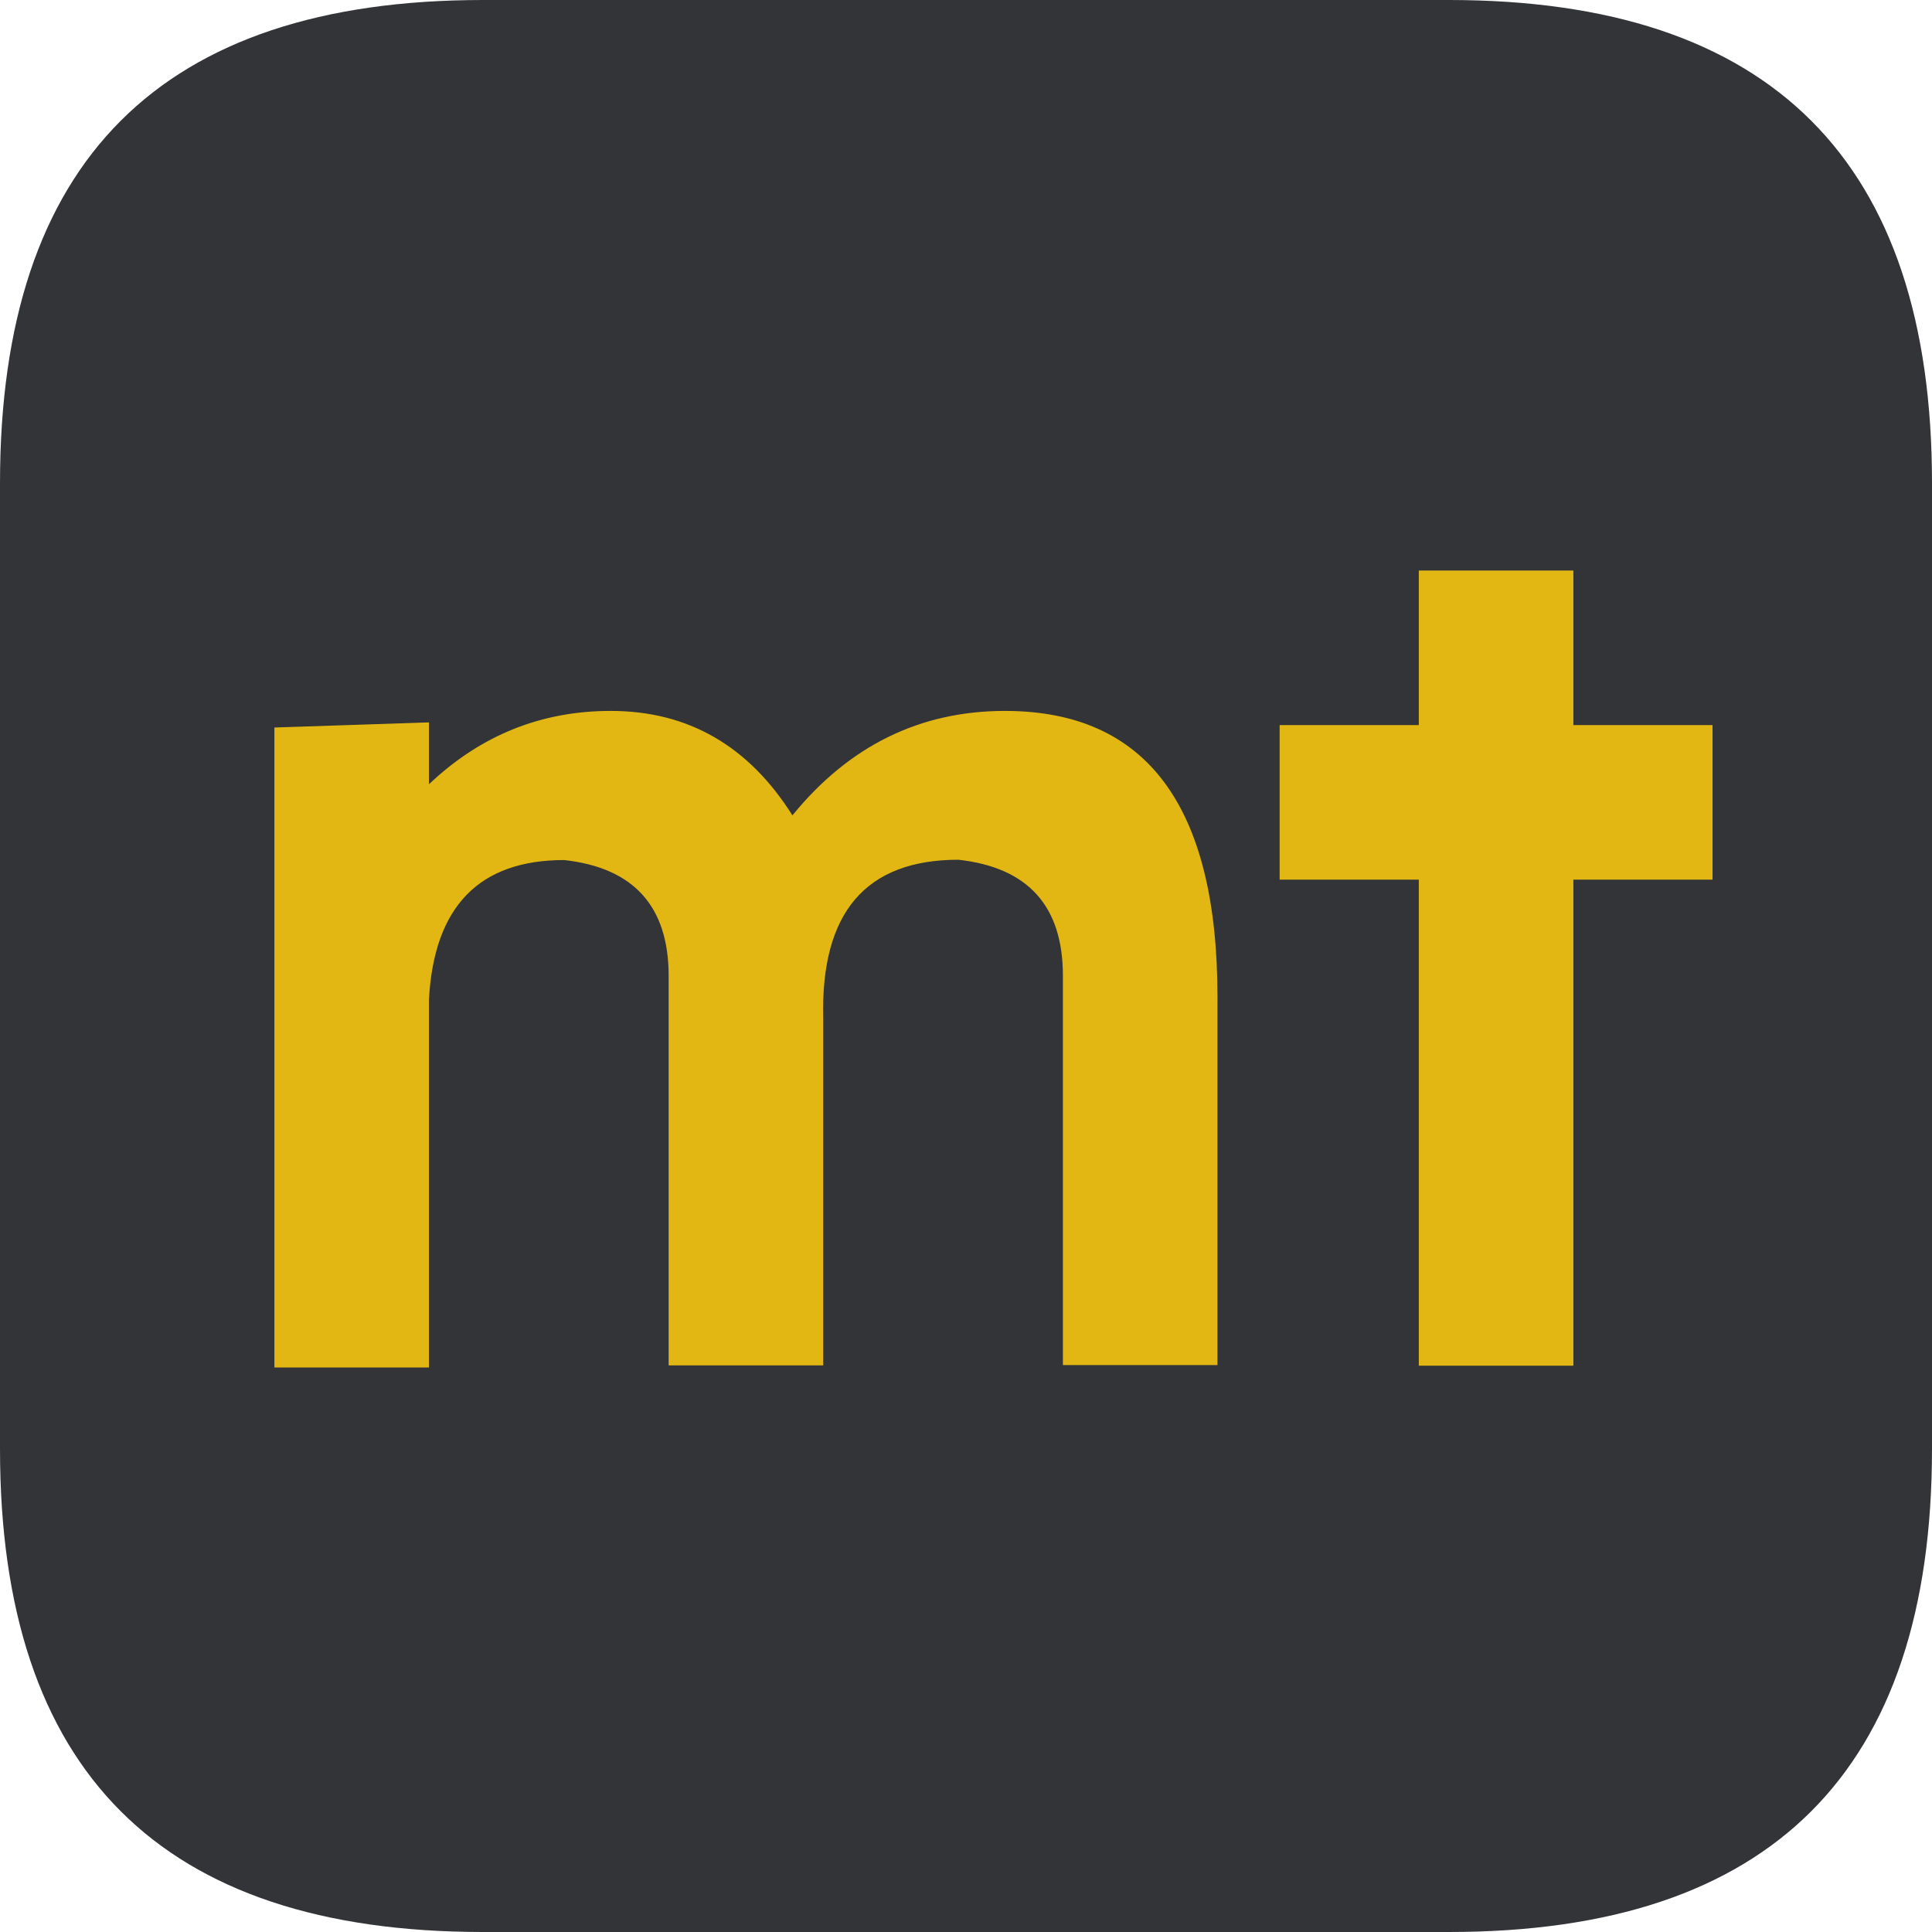
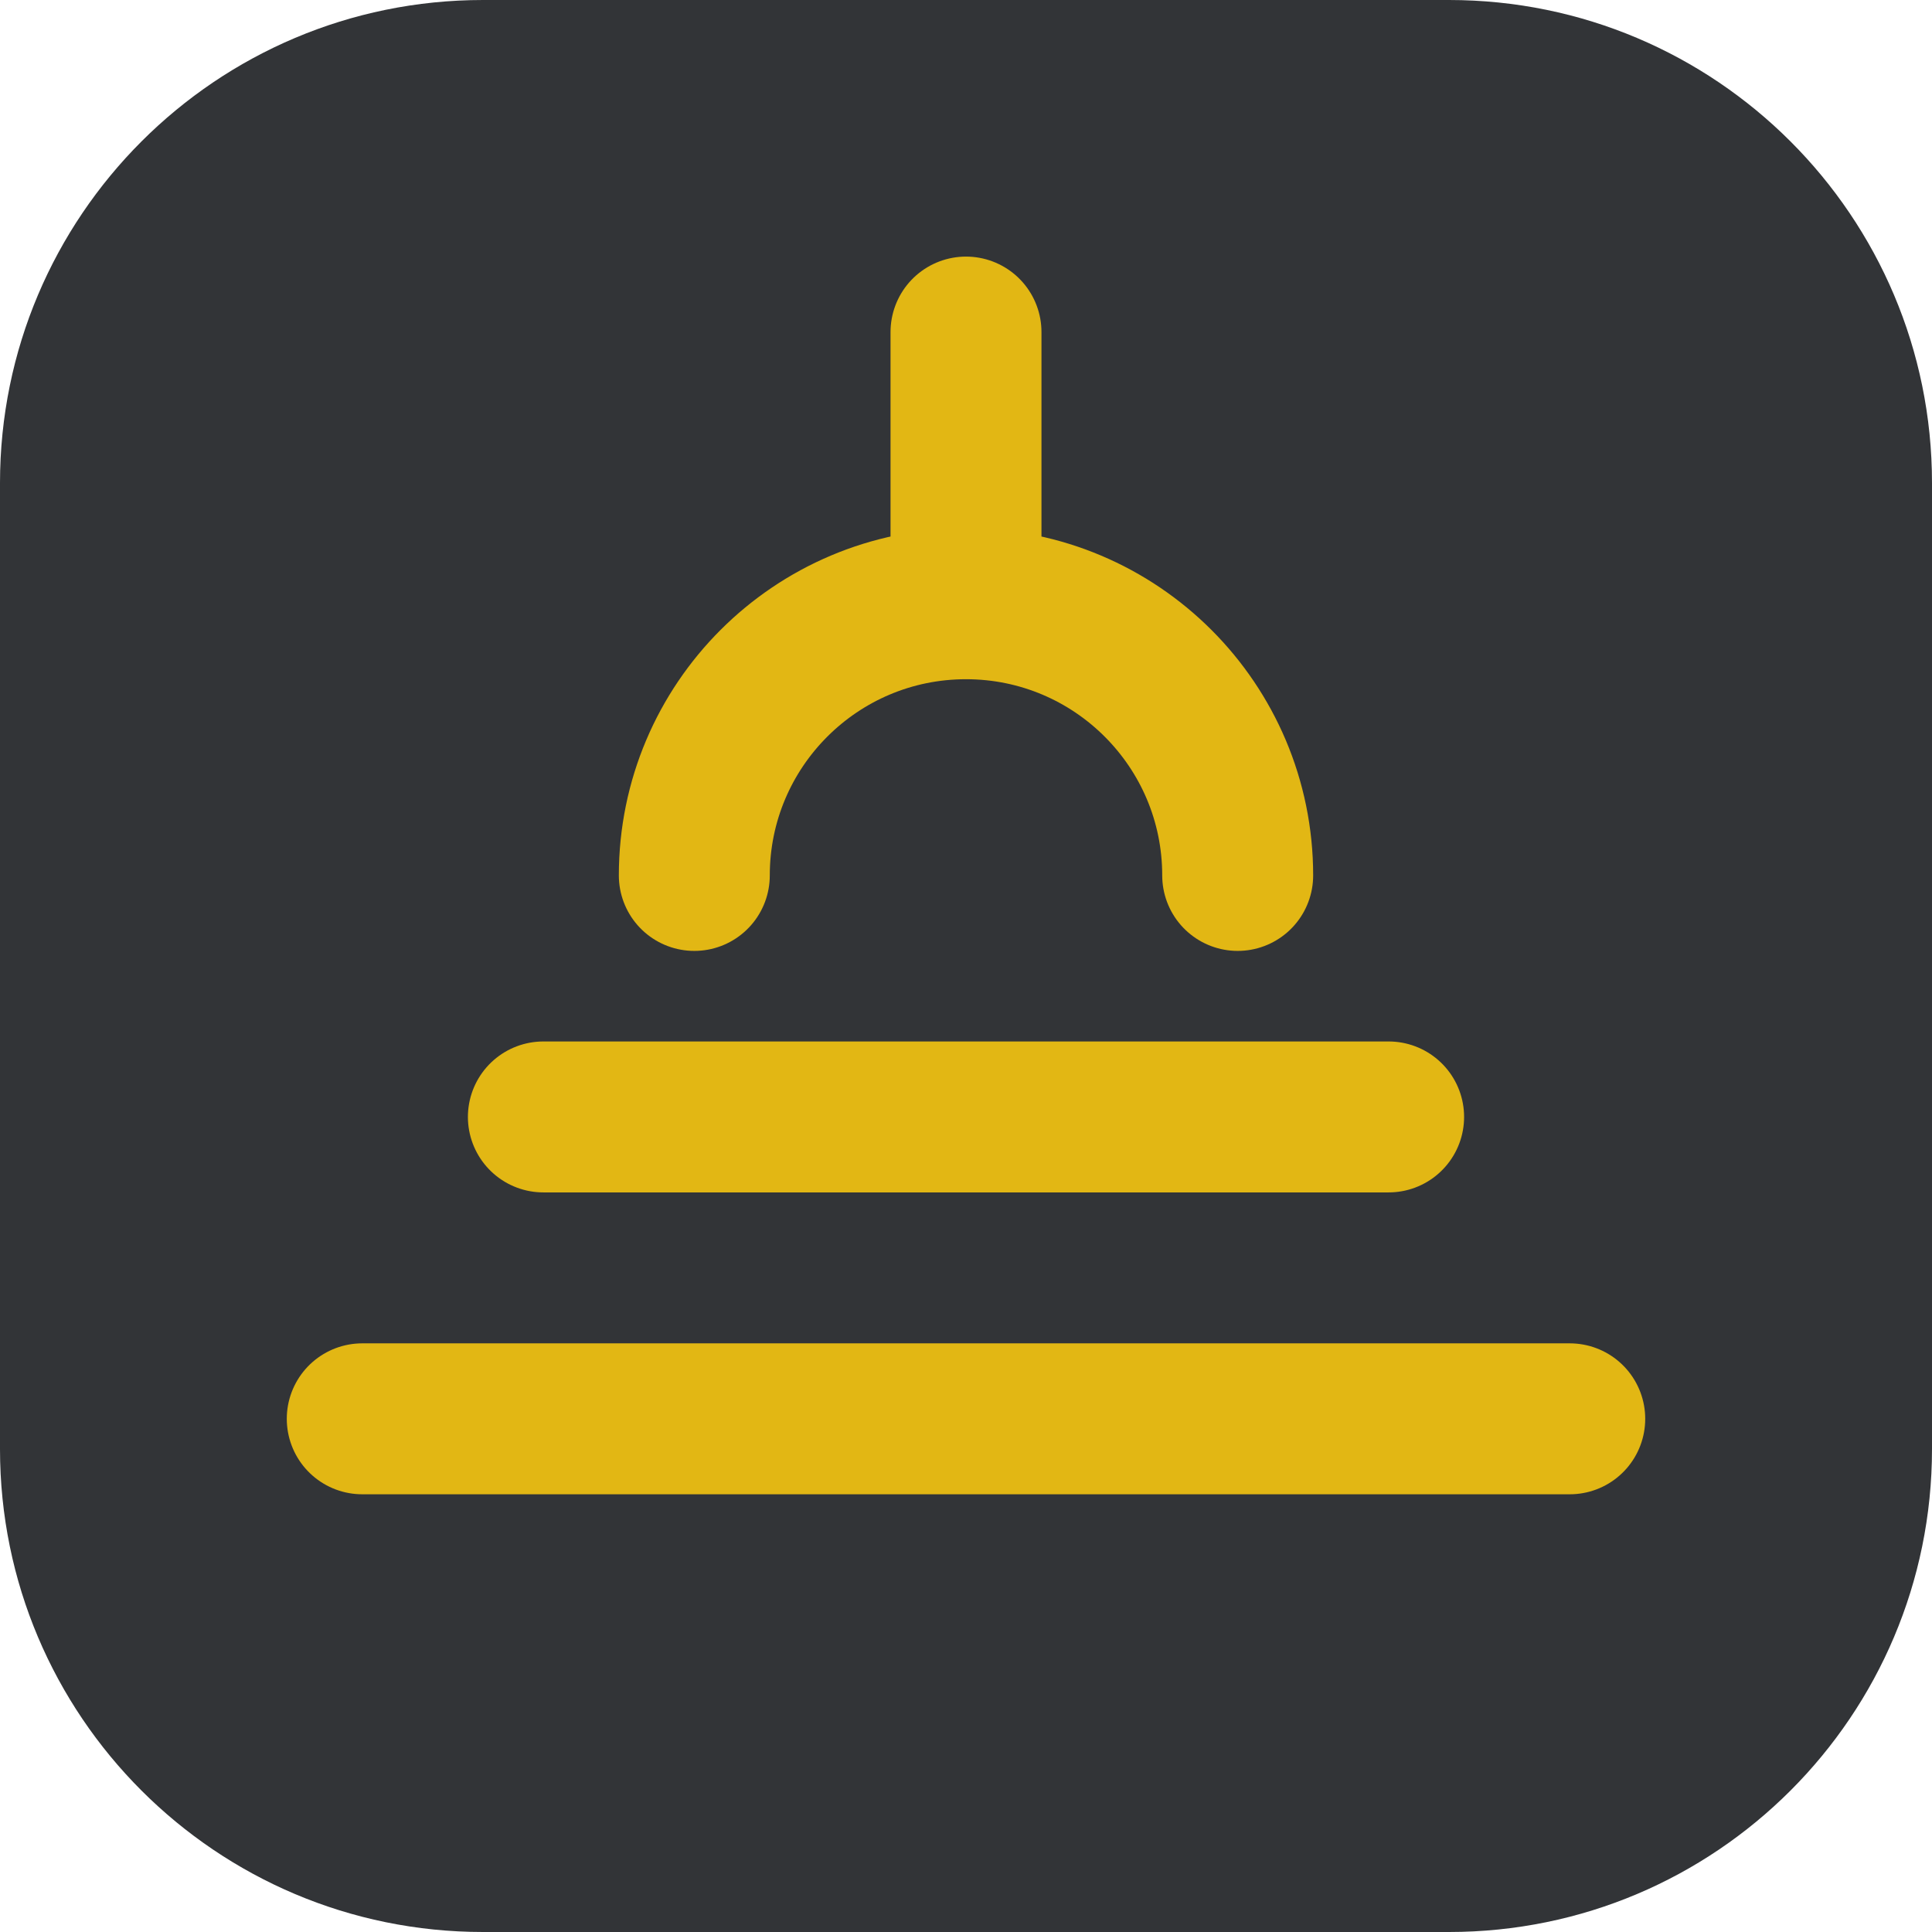
<svg xmlns="http://www.w3.org/2000/svg" viewBox="0 0 64 64">
-   <style>
-     #bg{fill: #323437;}
-     path{fill: #e2b714;}
-   </style>
-   <g>
-     <path id="bg" d="M0 16Q0 0 16 0h32q16 0 16 16v32q0 16-16 16H16Q0 64 0 48" />
-     <path d="M9.09 24.1v21.2h5.12V33.1q.256-4.61 4.48-4.61 3.46.384 3.46 3.84v12.9h5.12v-11.5q-.128-5.25 4.48-5.25 3.46.384 3.46 3.84v12.9h5.12v-12.2q0-9.47-7.04-9.47-4.22 0-7.04 3.46-2.18-3.46-6.02-3.46-3.46 0-6.02 2.43v-2.05M47 18.9v5.12h-4.61v5.12H47v16.1h5.12v-16.1h4.61v-5.12h-4.61V18.9" />
-   </g>
+   <rect width="64" height="64" rx="16" fill="#323437" />
+   <path d="M12 47H52M18 37H46" fill="none" stroke="#e2b714" stroke-width="5" stroke-linecap="round" />
+   <path d="M23 29A9 9 0 0 1 41 29M32 11V18" fill="none" stroke="#e2b714" stroke-width="5" stroke-linecap="round" />
</svg>
